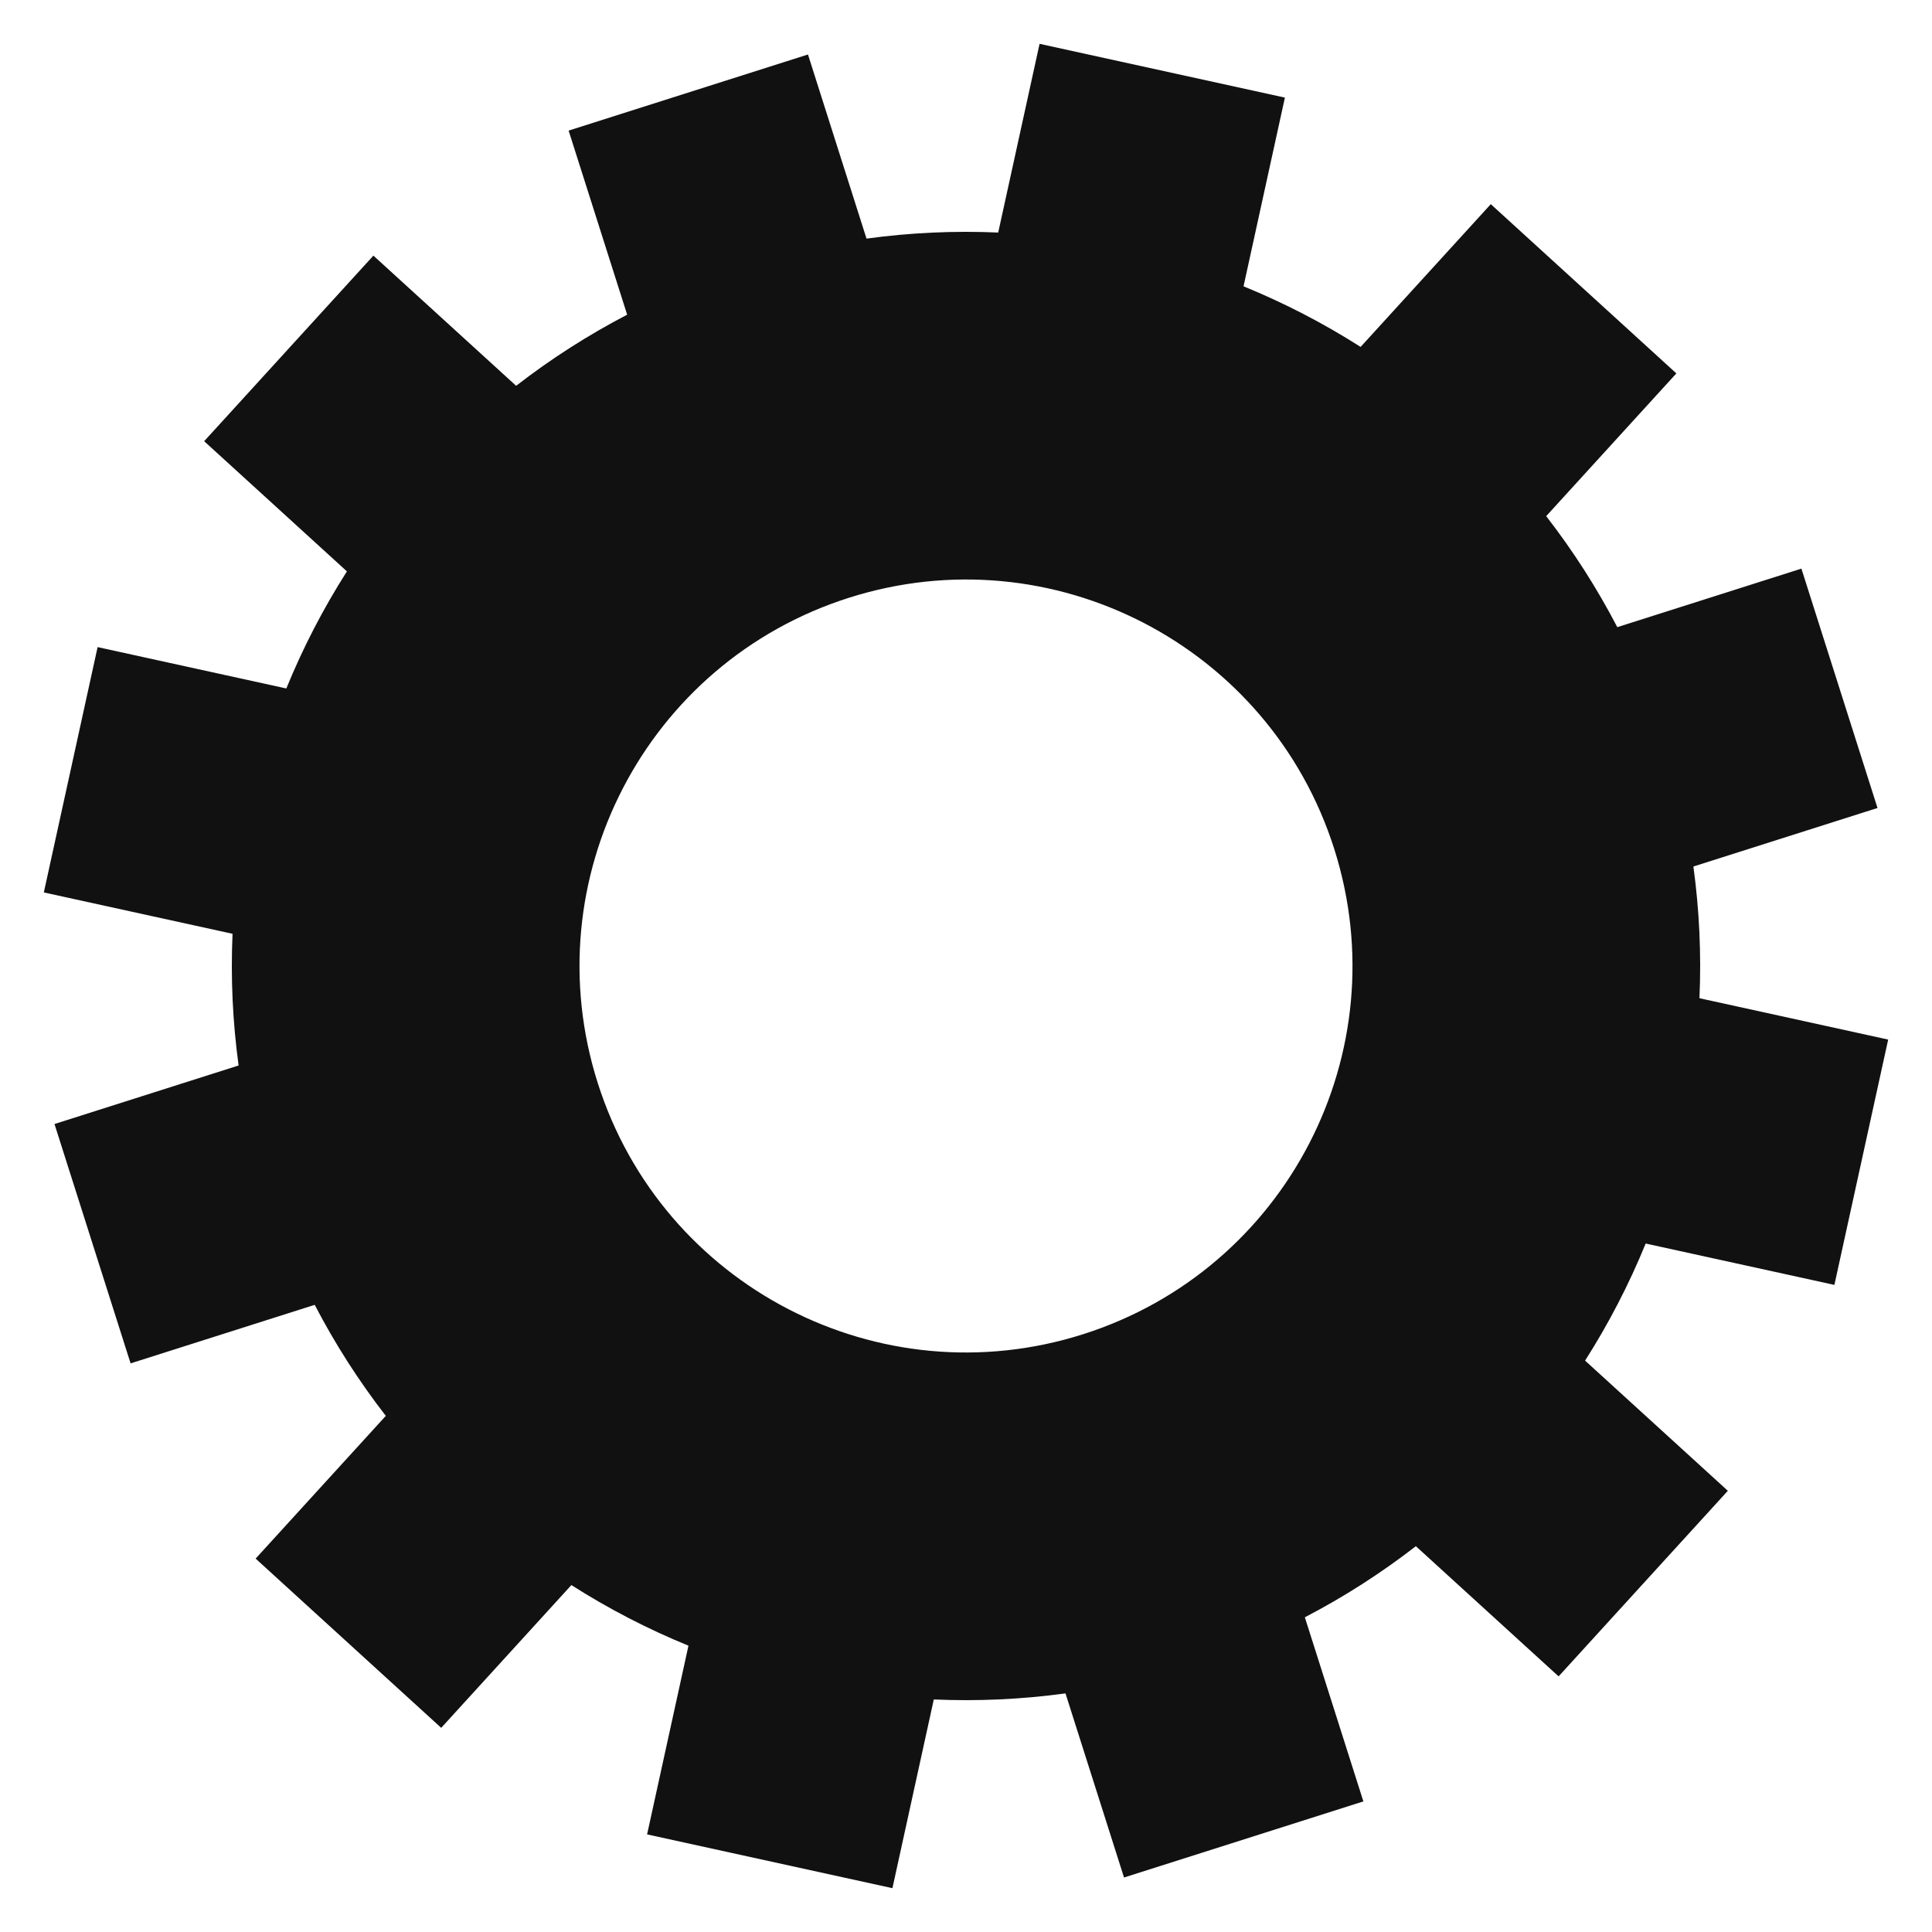
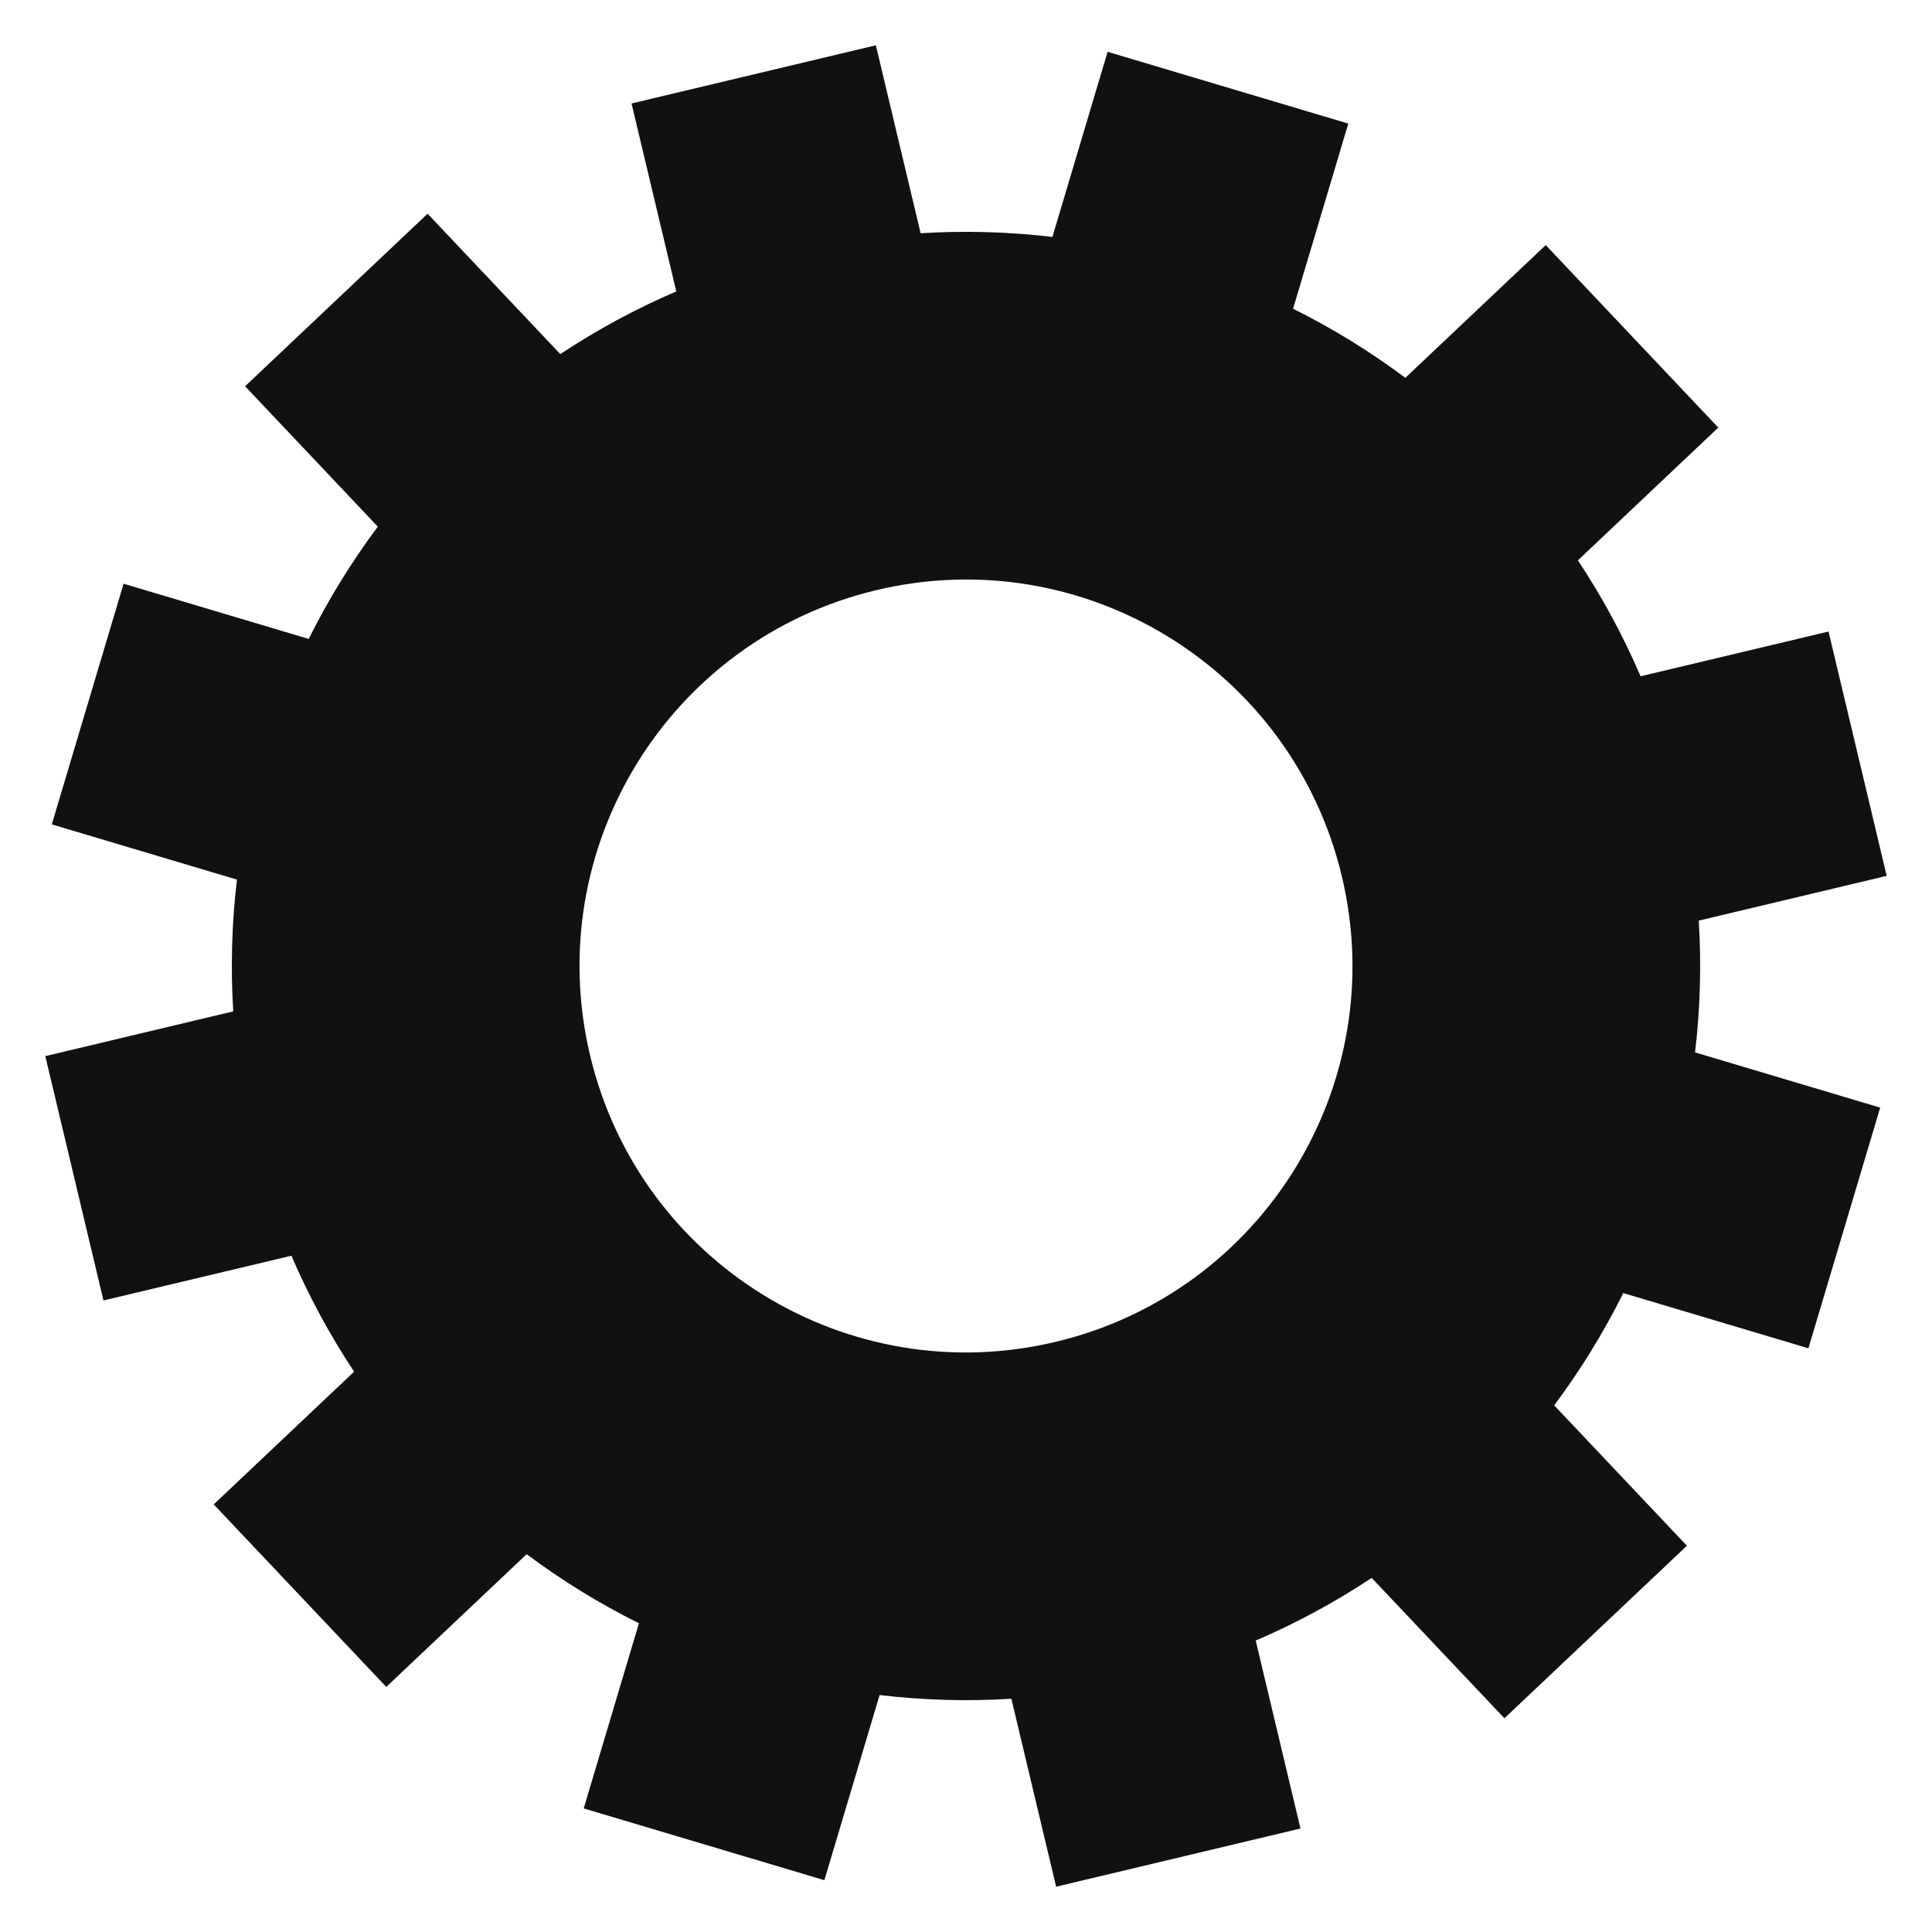
<svg xmlns="http://www.w3.org/2000/svg" class="lds-gear" width="200px" height="200px" viewBox="0 0 100 100" preserveAspectRatio="xMidYMid" style="background: none;">
  <g transform="translate(50 50)">
-     <g transform="rotate(162.363)">
-       <animateTransform attributeName="transform" type="rotate" values="0;360" keyTimes="0;1" dur="1s" repeatCount="indefinite" />
+     <g transform="rotate(256.607)">
+       <animateTransform attributeName="transform" type="rotate" values="0;360" keyTimes="0;1" dur="4s" repeatCount="indefinite" />
      <path d="M37.44 -6.5 L47.44 -6.5 L47.44 6.5 L37.44 6.5 A38 38 0 0 1 35.674 13.091 L35.674 13.091 L44.334 18.091 L37.834 29.349 L29.174 24.349 A38 38 0 0 1 24.349 29.174 L24.349 29.174 L29.349 37.834 L18.091 44.334 L13.091 35.674 A38 38 0 0 1 6.5 37.44 L6.5 37.44 L6.5 47.44 L-6.5 47.44 L-6.5 37.44 A38 38 0 0 1 -13.091 35.674 L-13.091 35.674 L-18.091 44.334 L-29.349 37.834 L-24.349 29.174 A38 38 0 0 1 -29.174 24.349 L-29.174 24.349 L-37.834 29.349 L-44.334 18.091 L-35.674 13.091 A38 38 0 0 1 -37.44 6.5 L-37.44 6.5 L-47.44 6.5 L-47.44 -6.5 L-37.44 -6.5 A38 38 0 0 1 -35.674 -13.091 L-35.674 -13.091 L-44.334 -18.091 L-37.834 -29.349 L-29.174 -24.349 A38 38 0 0 1 -24.349 -29.174 L-24.349 -29.174 L-29.349 -37.834 L-18.091 -44.334 L-13.091 -35.674 A38 38 0 0 1 -6.5 -37.44 L-6.5 -37.44 L-6.5 -47.44 L6.5 -47.44 L6.5 -37.44 A38 38 0 0 1 13.091 -35.674 L13.091 -35.674 L18.091 -44.334 L29.349 -37.834 L24.349 -29.174 A38 38 0 0 1 29.174 -24.349 L29.174 -24.349 L37.834 -29.349 L44.334 -18.091 L35.674 -13.091 A38 38 0 0 1 37.44 -6.5 M0 -20A20 20 0 1 0 0 20 A20 20 0 1 0 0 -20" fill="#111" />
    </g>
  </g>
</svg>
